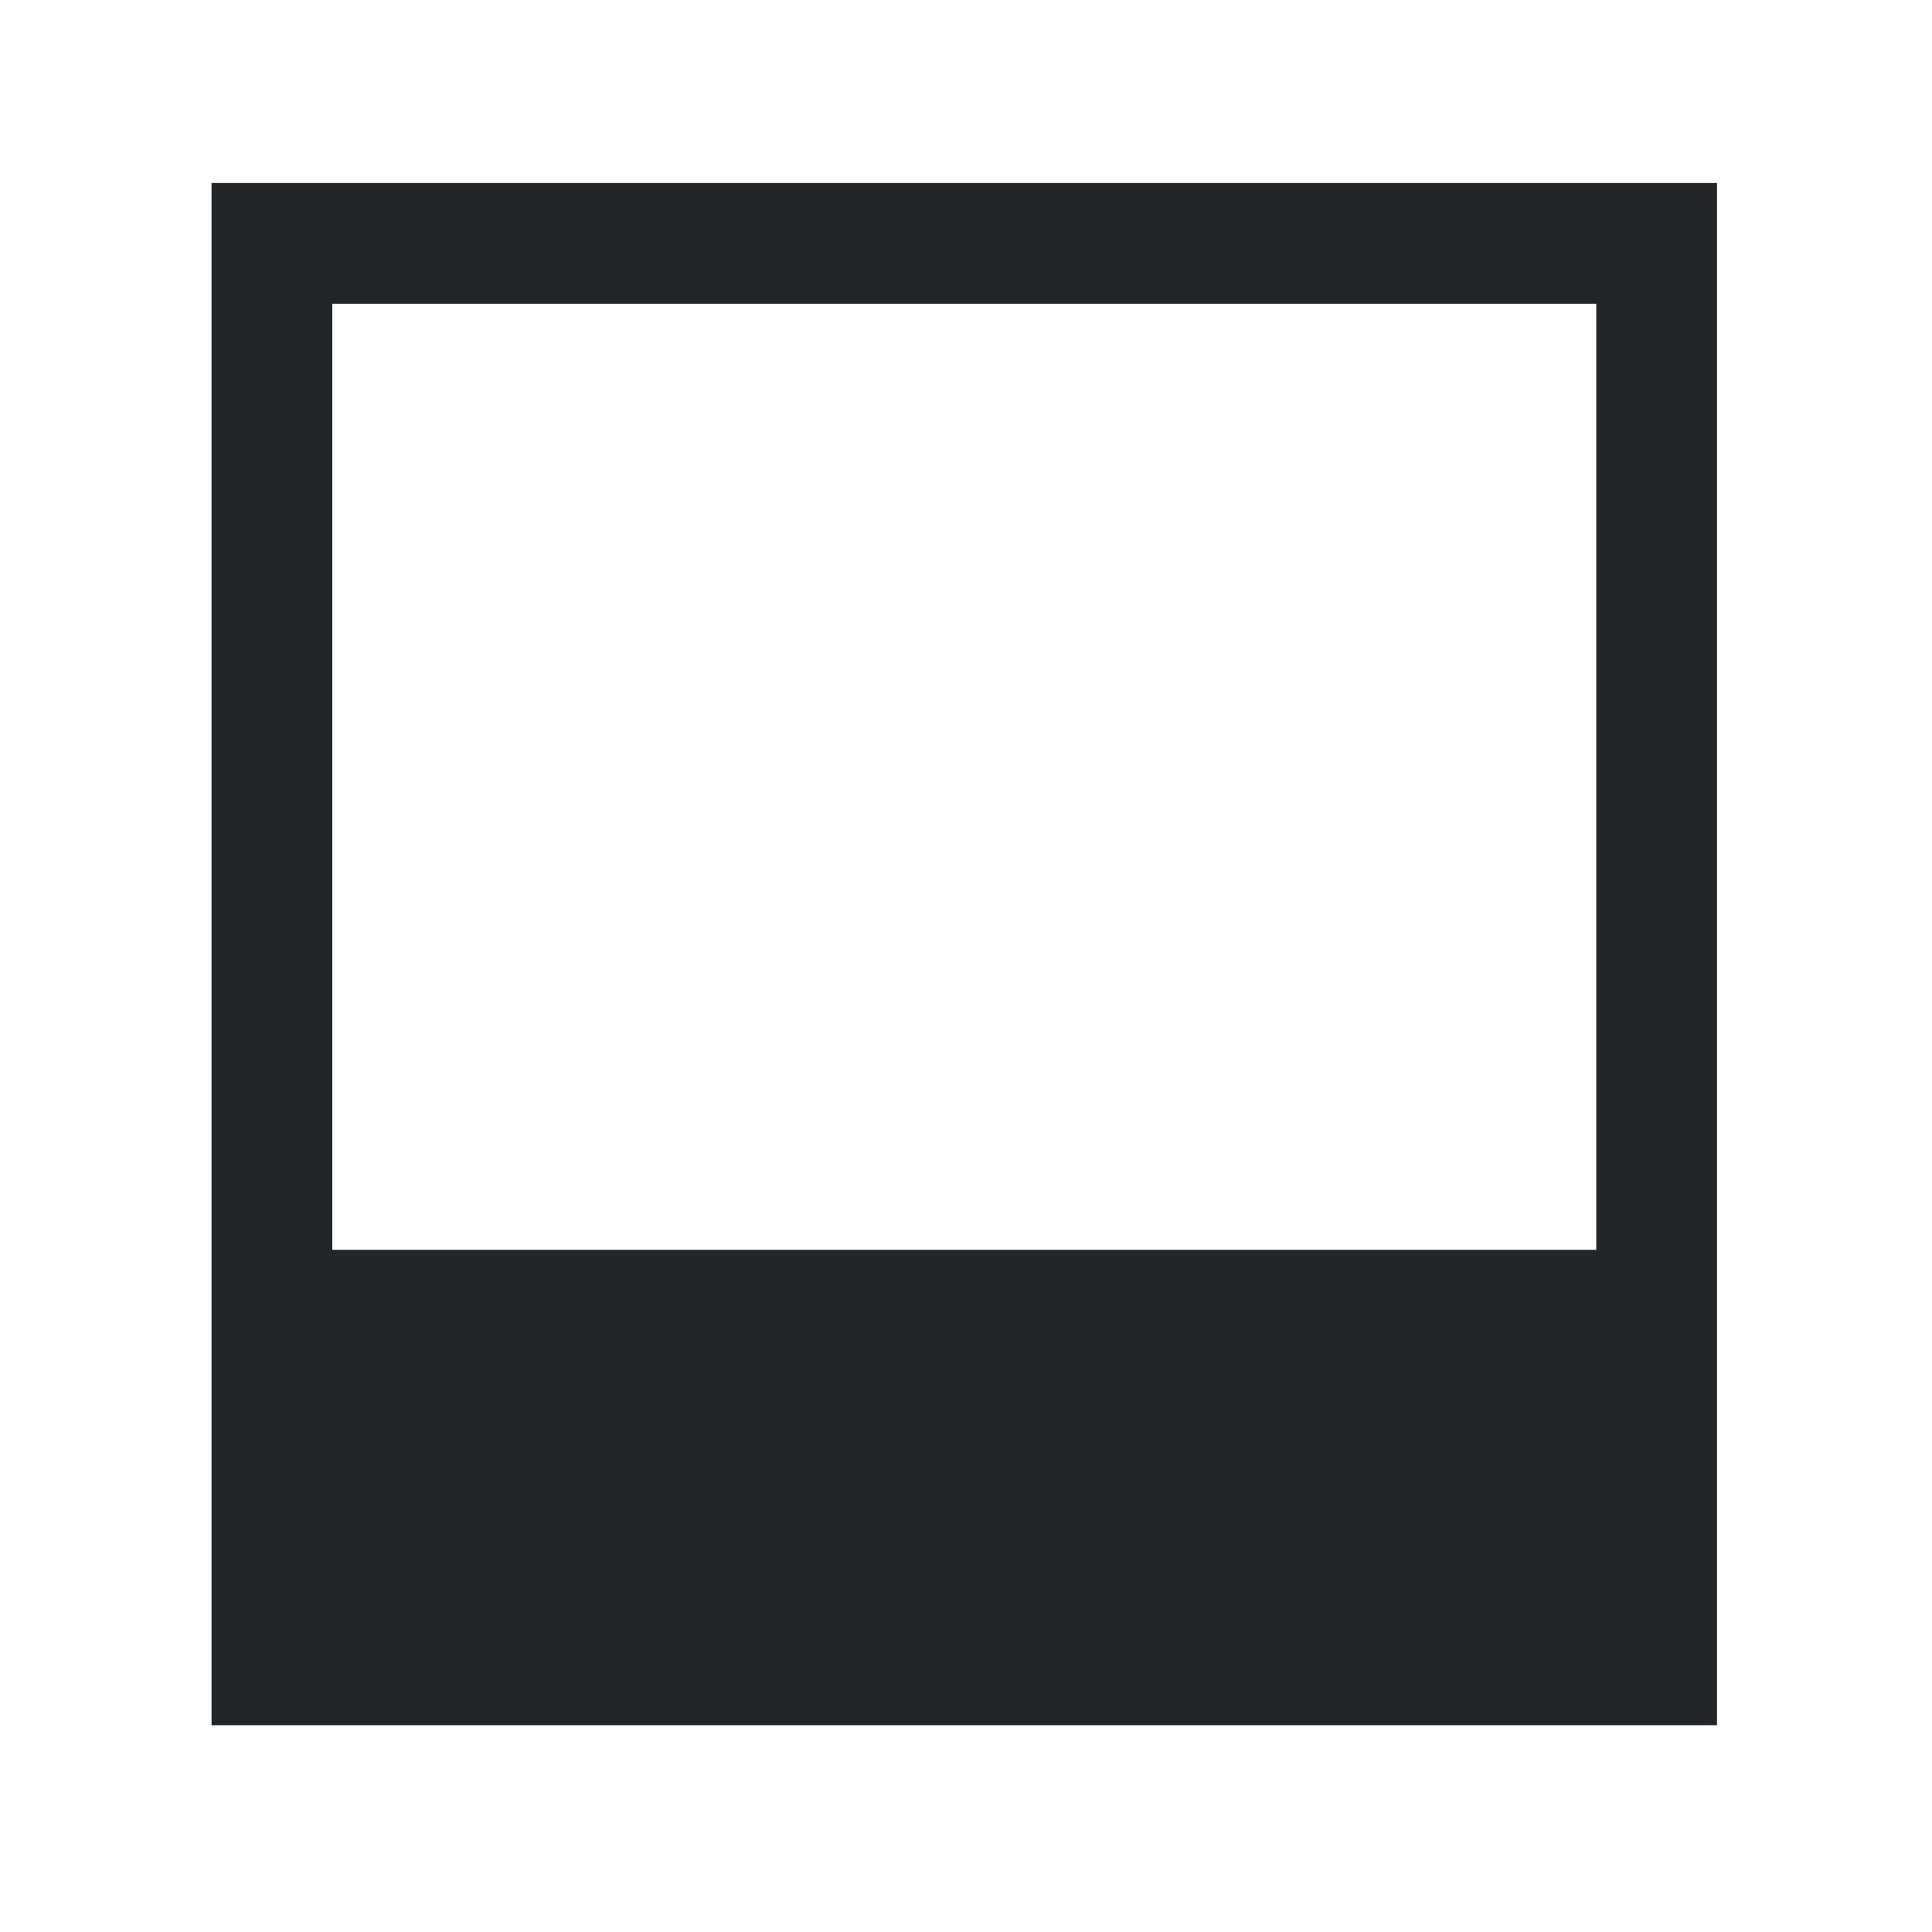
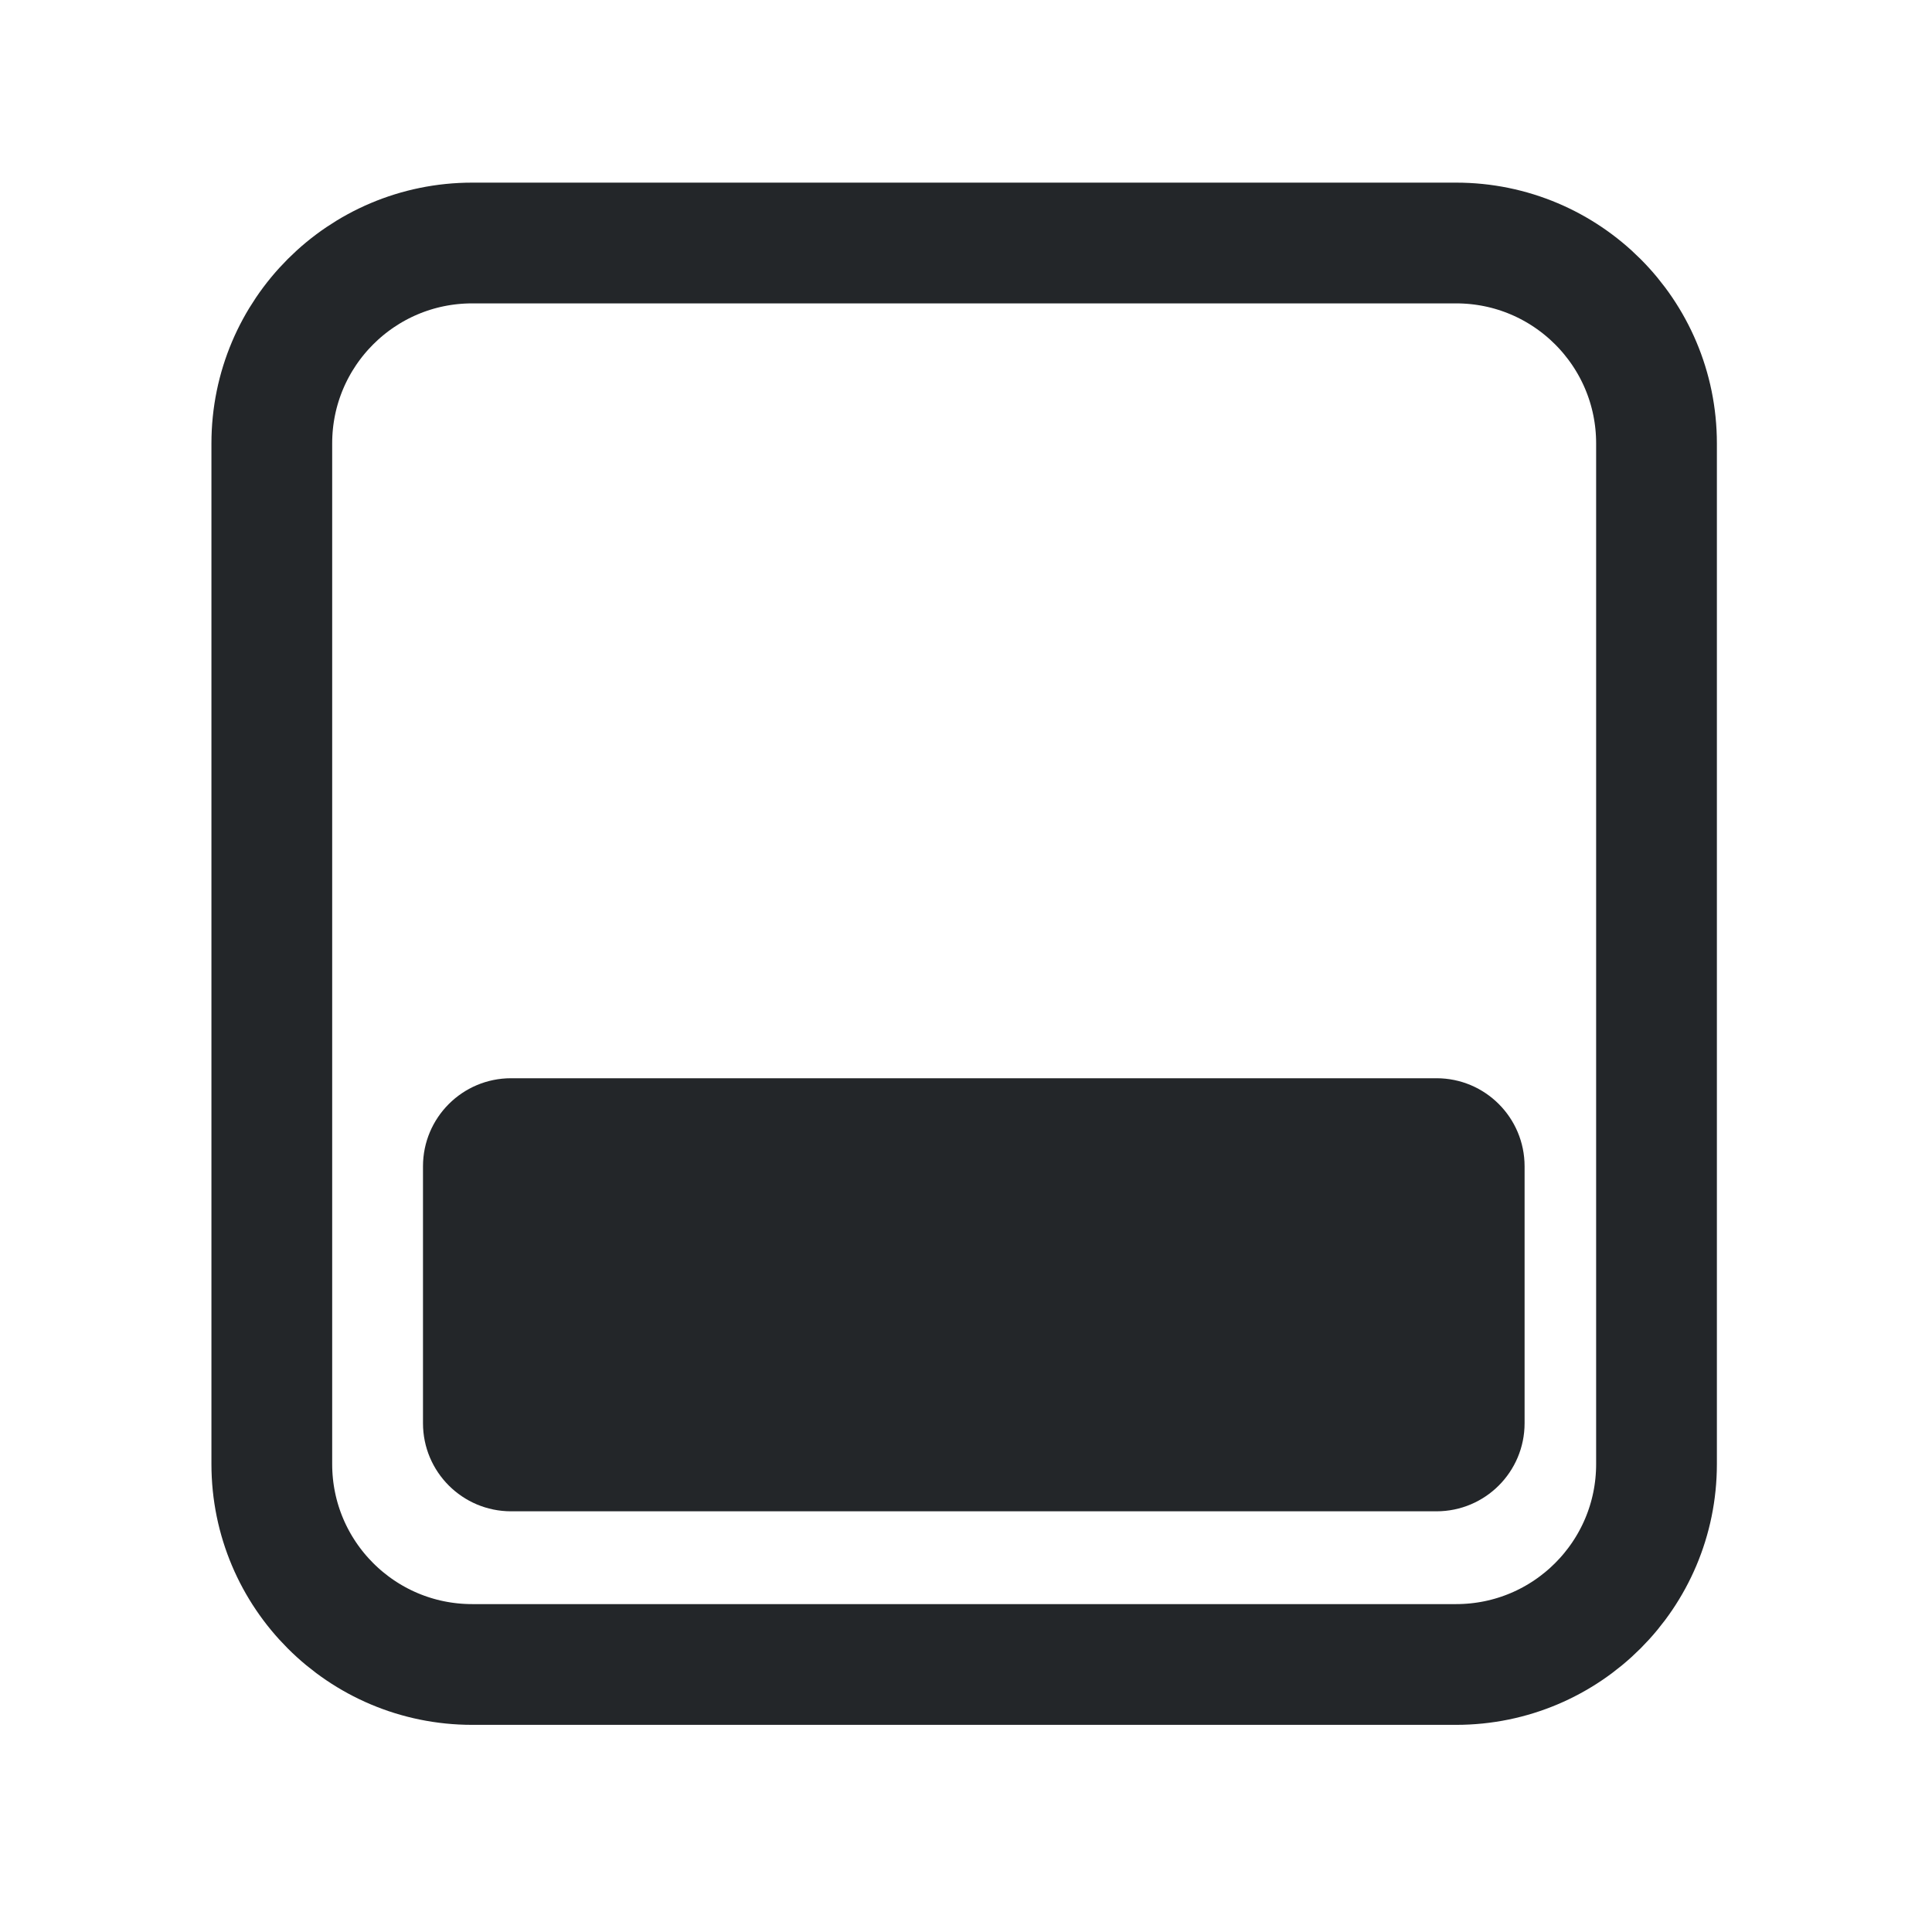
<svg xmlns="http://www.w3.org/2000/svg" viewBox="0 0 32 32" version="1.1" id="svg1">
  <defs id="defs3051">
    <style type="text/css" id="current-color-scheme">
      .ColorScheme-Text {
        color:#232629;
      }
      </style>
  </defs>
-   <rect style="fill:none;stroke:#232629;stroke-width:2;stroke-dasharray:none;stroke-dashoffset:5.112" id="rect1" width="22.935" height="23.544" x="4.504" y="4.031" />
-   <rect style="fill:#232629;fill-opacity:1;stroke:none;stroke-width:1;stroke-dasharray:none;stroke-dashoffset:5.112" id="rect2" width="6.558" height="23.309" x="20.701" y="-27.654" transform="rotate(90)" />
+   <rect style="fill:none;stroke:#232629;stroke-width:2;stroke-dasharray:none;stroke-dashoffset:5.112" id="rect1-5" width="22.935" height="23.544" x="-27.437" y="4.025" ry="3.319" transform="scale(-1,1)" />
+   <rect style="fill:#232629;fill-opacity:1;stroke:none;stroke-width:1;stroke-dasharray:none;stroke-dashoffset:5.112" id="rect2-6" width="7.173" height="18.246" x="17.859" y="7.006" ry="1.459" transform="matrix(0,1,1,0,0,0)" />
</svg>
